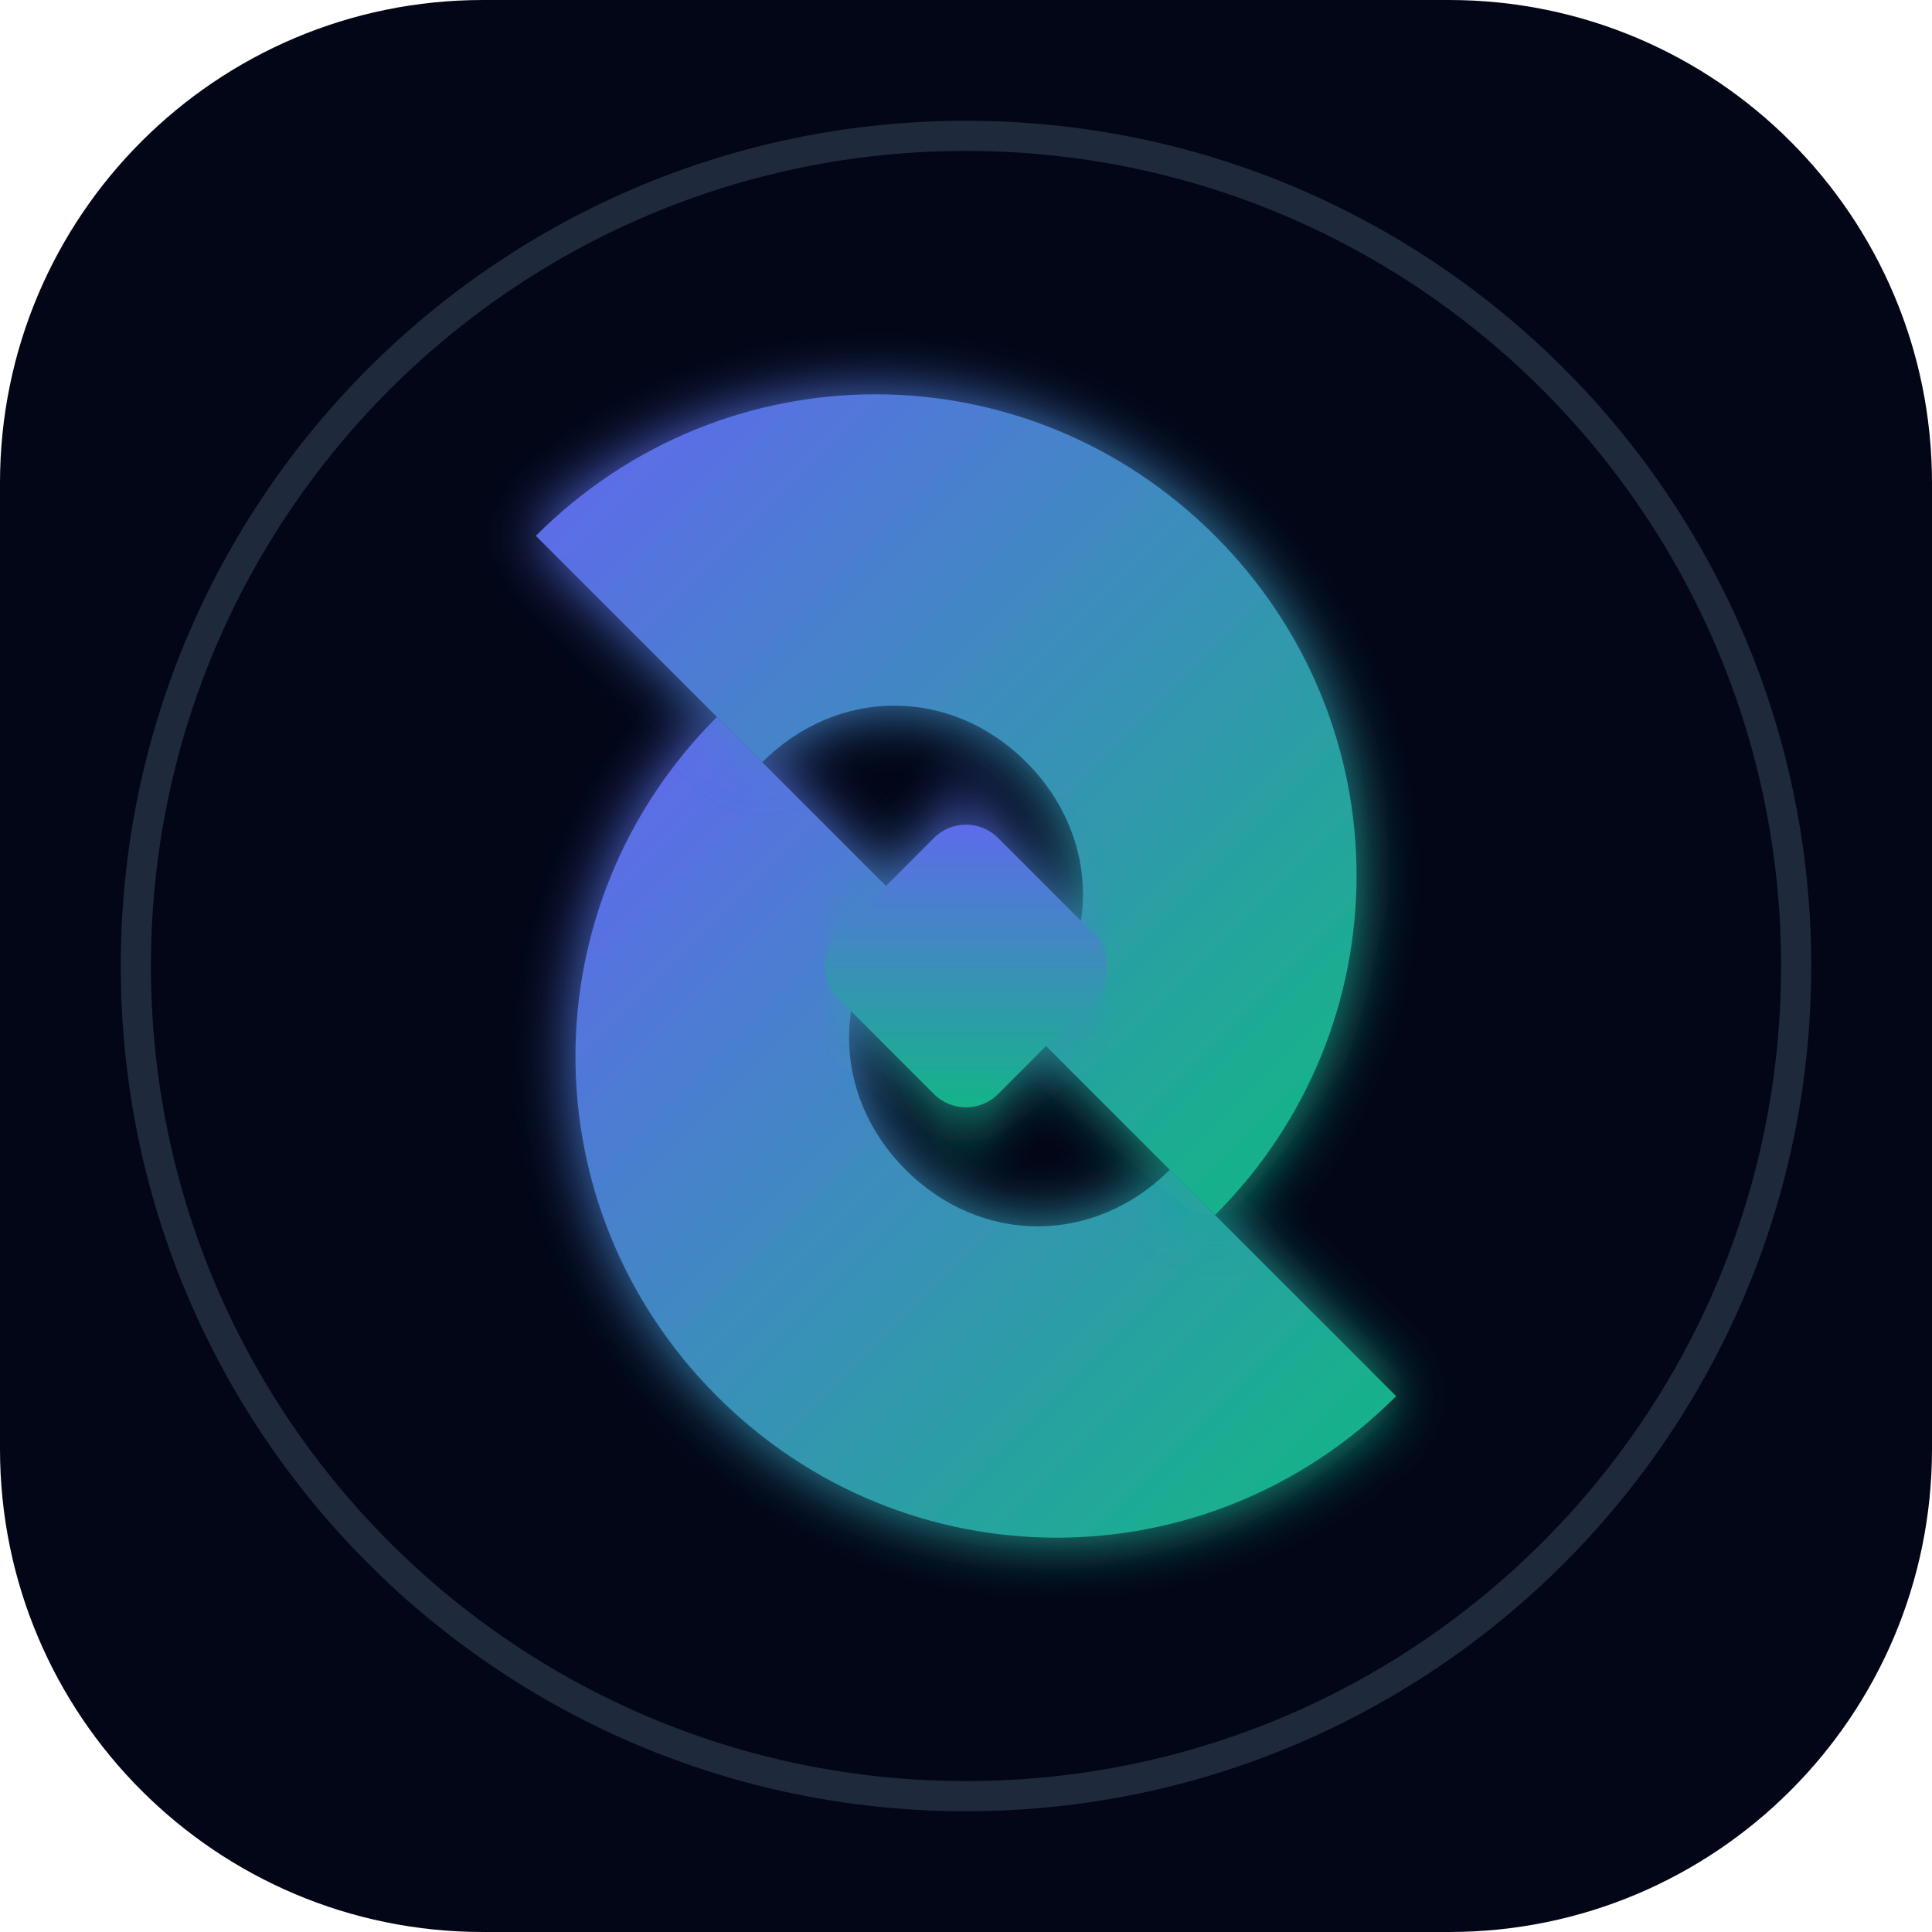
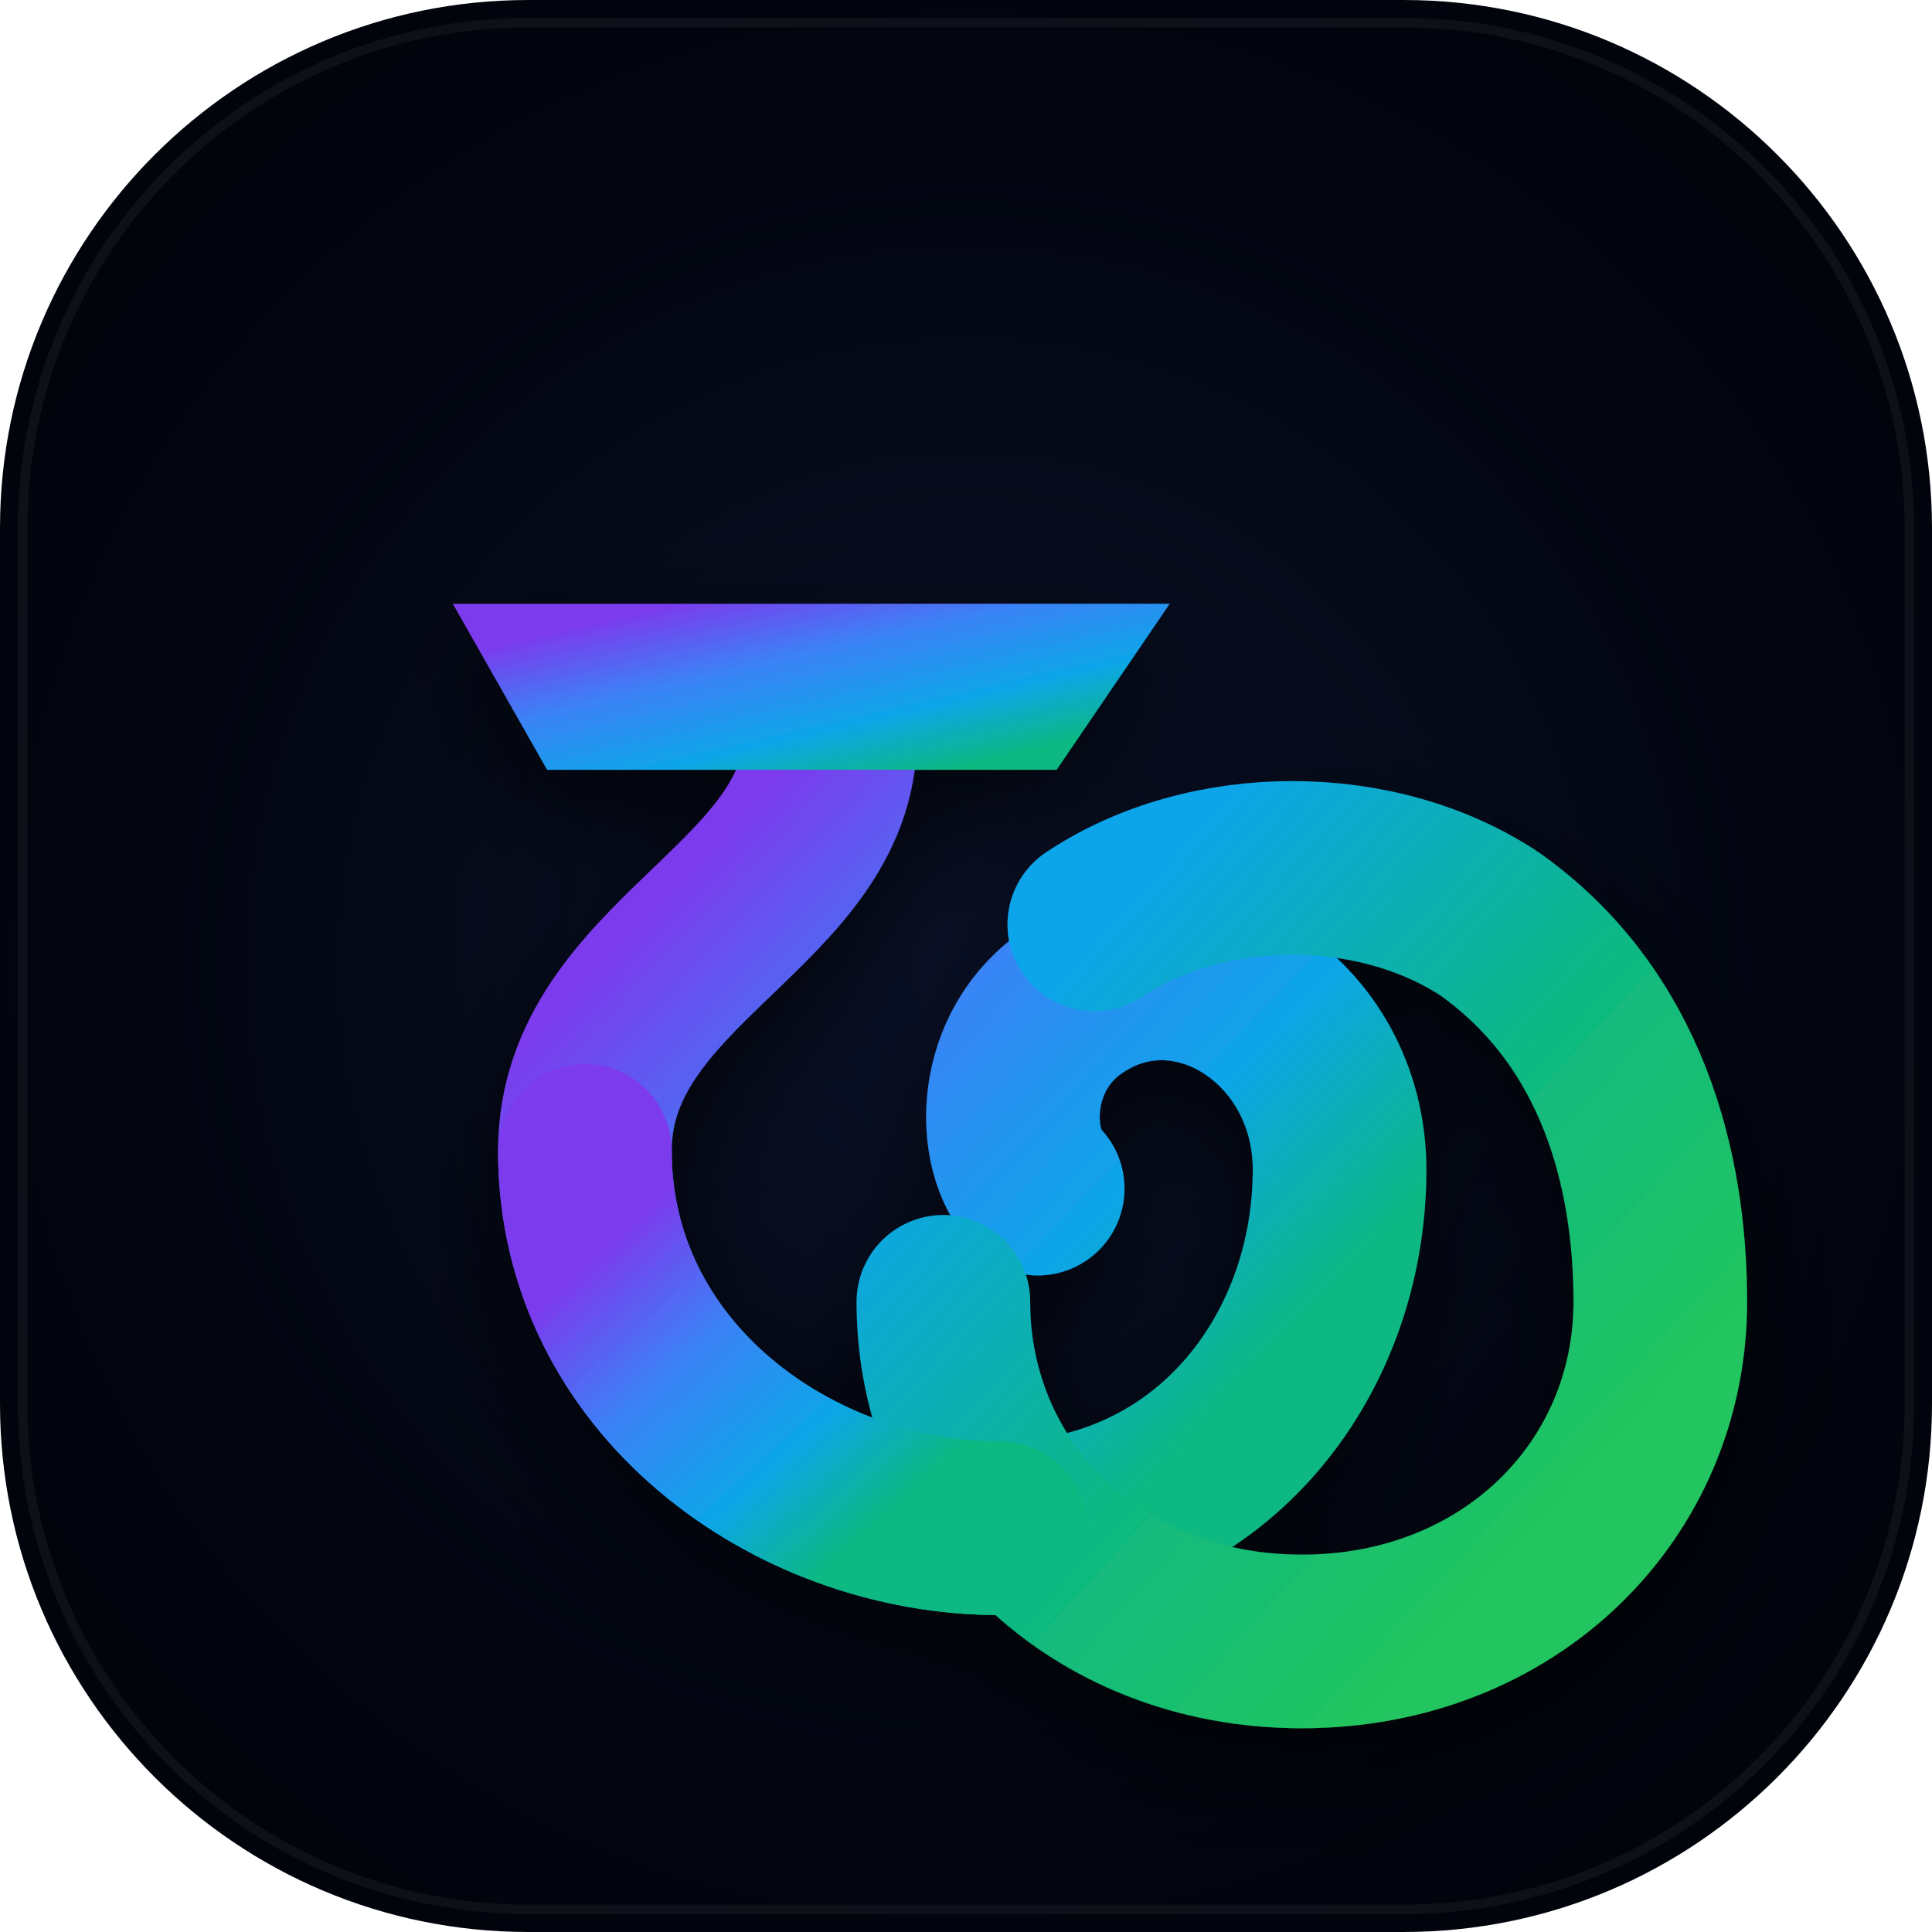
<svg xmlns="http://www.w3.org/2000/svg" viewBox="0 0 512 512" width="100%" height="100%">
  <defs>
-     <linearGradient id="tg-grad" x1="0%" y1="0%" x2="100%" y2="100%">
-       <stop offset="0%" stop-color="#6366f1" />
+     <radialGradient id="bg-glow" cx="50%" cy="50%" r="75%">
+       <stop offset="0%" stop-color="#0a1128" />
+       <stop offset="55%" stop-color="#030611" />
+       <stop offset="100%" stop-color="#010206" />
+     </radialGradient>
+     <linearGradient id="t-grad-full" x1="15%" y1="15%" x2="85%" y2="85%">
+       <stop offset="0%" stop-color="#7c3aed" />
+       <stop offset="35%" stop-color="#3b82f6" />
+       <stop offset="70%" stop-color="#0ea5e9" />
      <stop offset="100%" stop-color="#10b981" />
    </linearGradient>
-     <filter id="glow" x="-20%" y="-20%" width="140%" height="140%">
-       <feGaussianBlur stdDeviation="8" result="blur" />
+     <linearGradient id="g-grad" x1="15%" y1="15%" x2="85%" y2="85%">
+       <stop offset="0%" stop-color="#0ea5e9" />
+       <stop offset="55%" stop-color="#10b981" />
+       <stop offset="100%" stop-color="#22c55e" />
+     </linearGradient>
+     <filter id="monogram-shadow" x="-20%" y="-20%" width="140%" height="140%">
+       <feDropShadow dx="0" dy="12" stdDeviation="15" flood-color="#000000" flood-opacity="0.65" />
+     </filter>
+     <filter id="interlocking-glow" x="-20%" y="-20%" width="140%" height="140%">
+       <feGaussianBlur stdDeviation="6" result="blur" />
      <feComposite in="SourceGraphic" in2="blur" operator="over" />
    </filter>
  </defs>
-   <rect width="512" height="512" rx="128" fill="#020617" />
-   <circle cx="256" cy="256" r="220" fill="none" stroke="#1e293b" stroke-width="8" />
-   <path d="M190 190 C140 240, 140 320, 190 370 C240 420, 320 420, 370 370 L310 310 C290 330, 260 330, 240 310 C220 290, 220 260, 240 240 L190 190 Z" fill="url(#tg-grad)" filter="url(#glow)" />
-   <path d="M322 322 C372 272, 372 192, 322 142 C272 92, 192 92, 142 142 L202 202 C222 182, 252 182, 272 202 C292 222, 292 252, 272 272 L322 322 Z" fill="url(#tg-grad)" filter="url(#glow)" />
-   <rect x="226" y="226" width="60" height="60" rx="12" fill="url(#tg-grad)" transform="rotate(45 256 256)" filter="url(#glow)" />
+   <rect width="512" height="512" rx="140" fill="url(#bg-glow)" />
+   <rect x="6" y="6" width="500" height="500" rx="134" fill="none" stroke="rgba(255, 255, 255, 0.05)" stroke-width="2.5" />
+   <g filter="url(#monogram-shadow)">
+     <path d="M 220,195               C 220,240 155,255 155,305               C 155,365 210,405 265,405               C 320,405 355,360 355,310               C 355,270 315,245 285,265               C 265,278 265,305 275,315" fill="none" stroke="url(#t-grad-full)" stroke-width="46" stroke-linecap="round" />
+     <path d="M 290,245               C 320,225 365,225 395,245               C 430,270 440,310 440,345               C 440,395 400,435 345,435               C 290,435 250,395 250,345" fill="none" stroke="url(#g-grad)" stroke-width="46" stroke-linecap="round" />
+     <path d="M 315,345 L 435,345" fill="none" stroke="url(#g-grad)" stroke-width="46" stroke-linecap="round" />
+     <path d="M 155,305 C 155,365 210,405 265,405" fill="none" stroke="url(#t-grad-full)" stroke-width="46" stroke-linecap="round" />
+     <polygon points="120,160 310,160 280,204 145,204" fill="url(#t-grad-full)" />
+   </g>
</svg>
